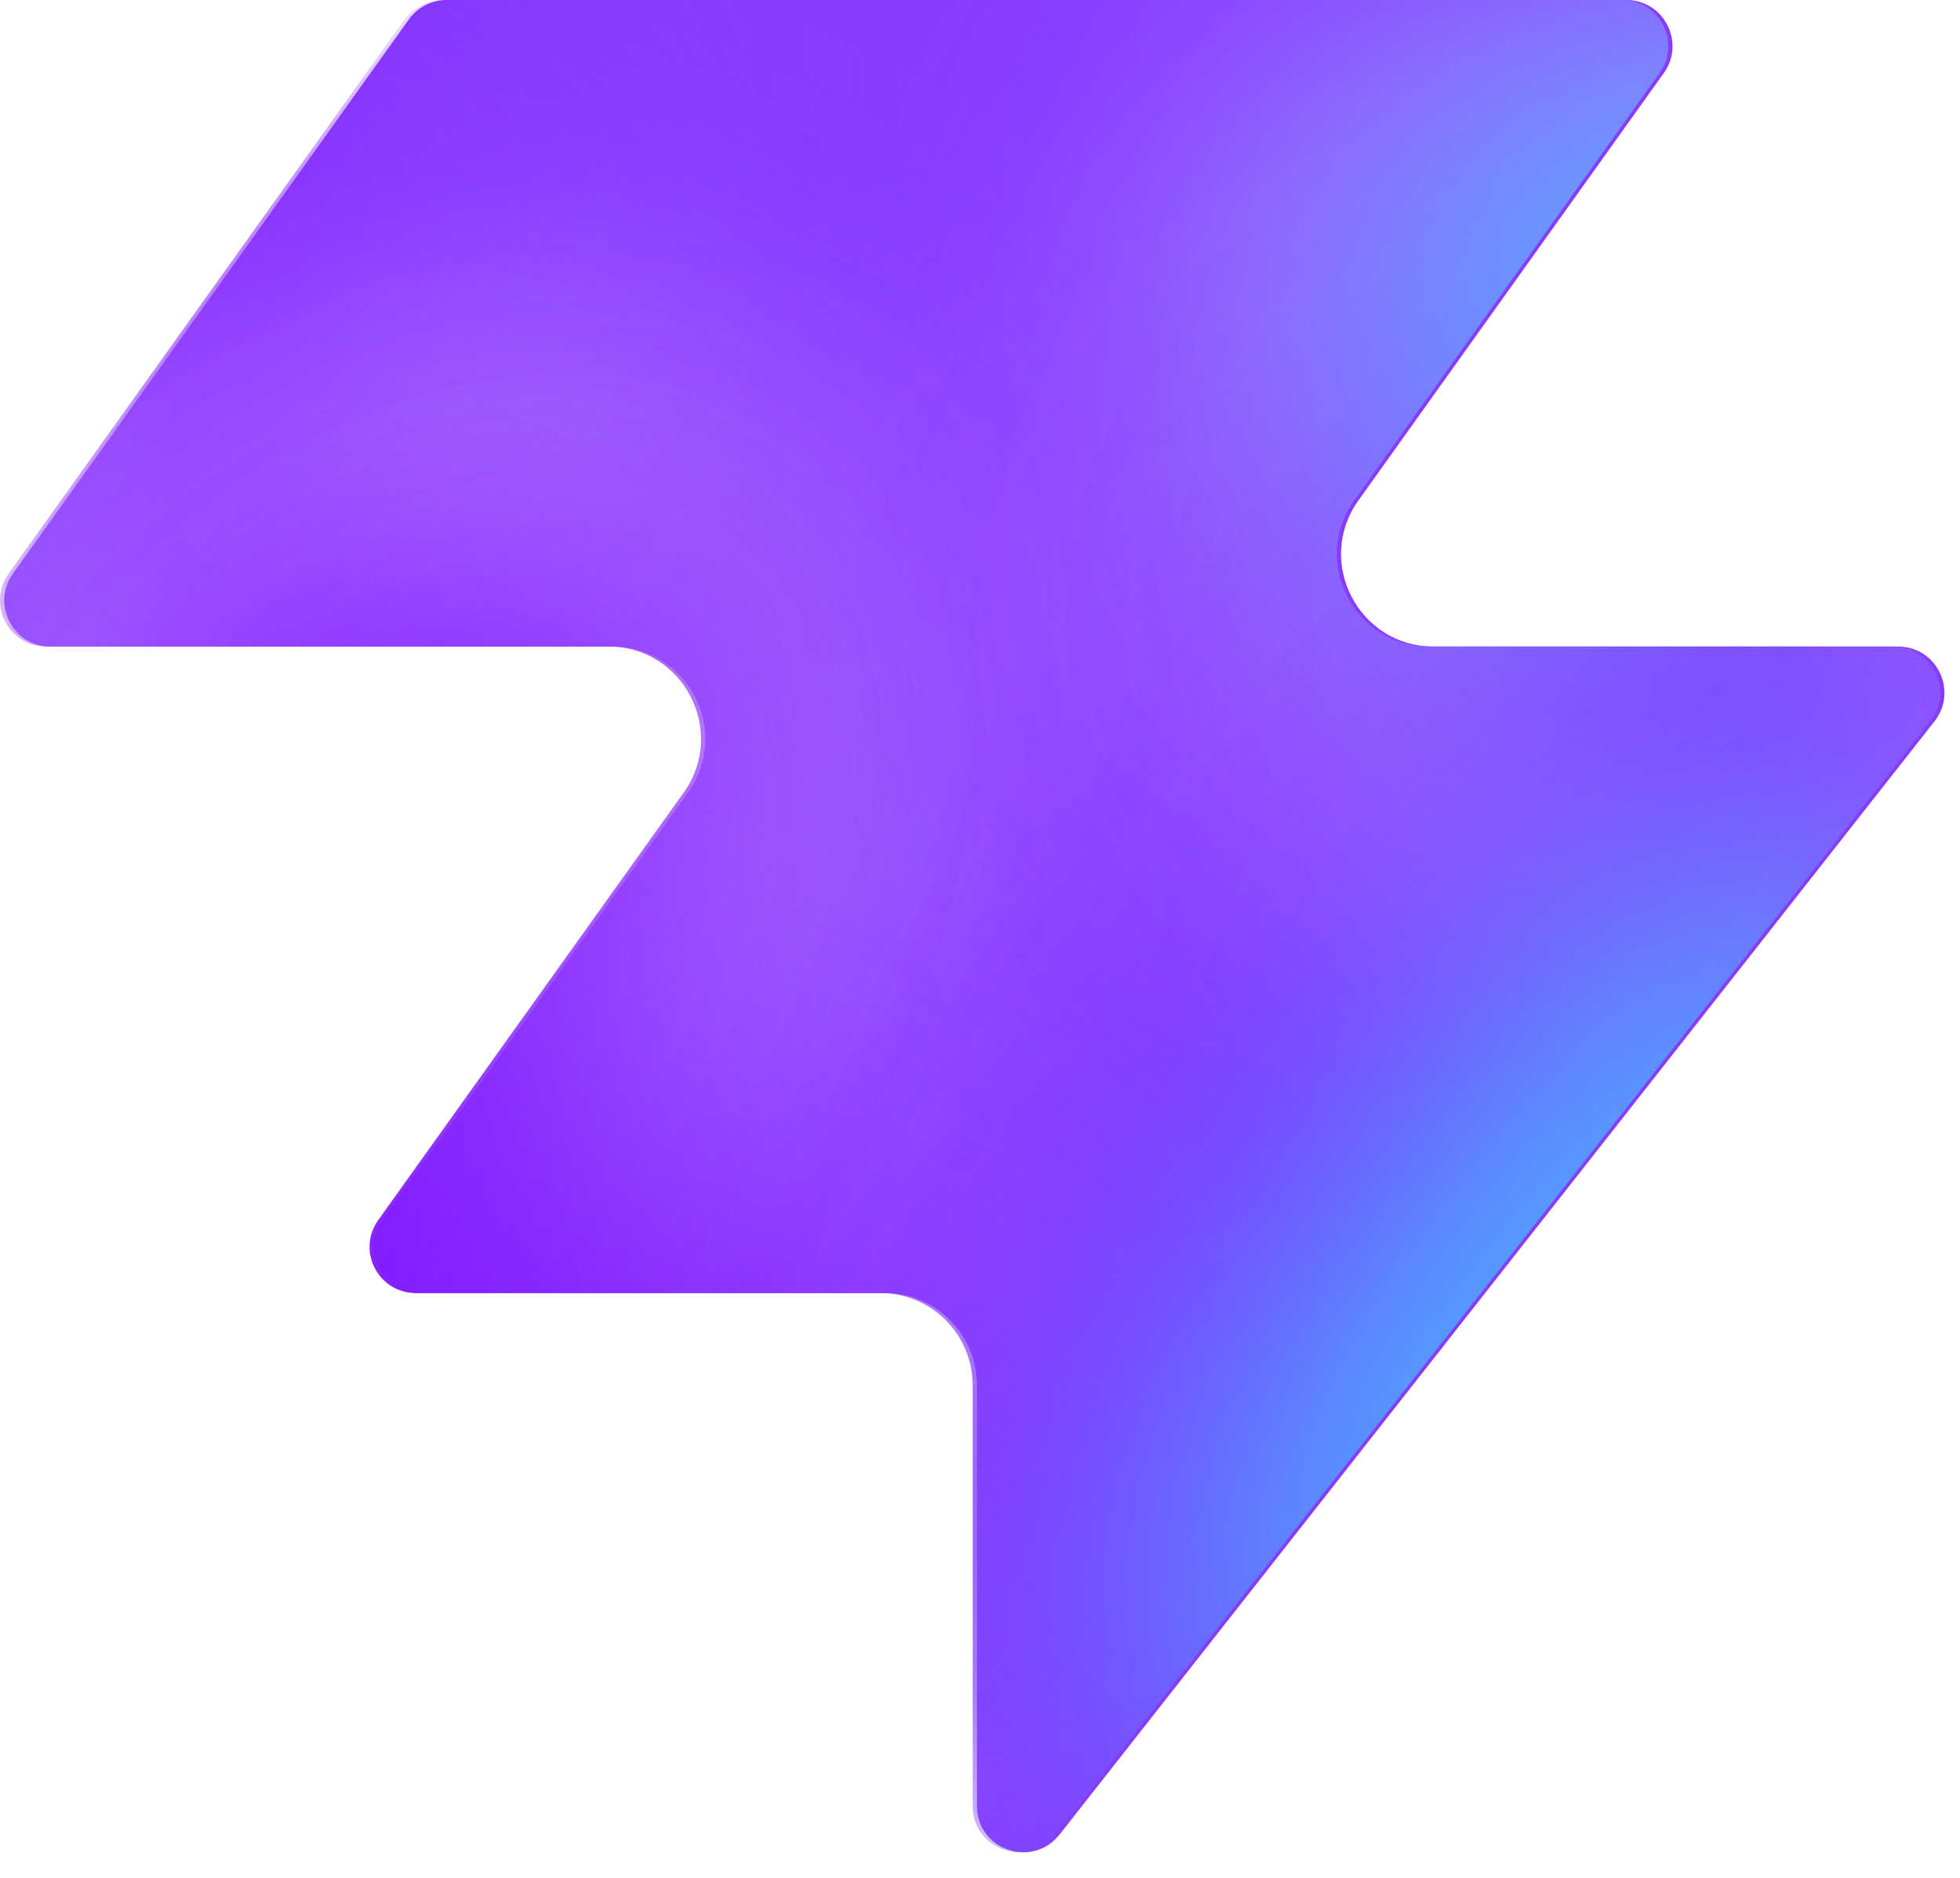
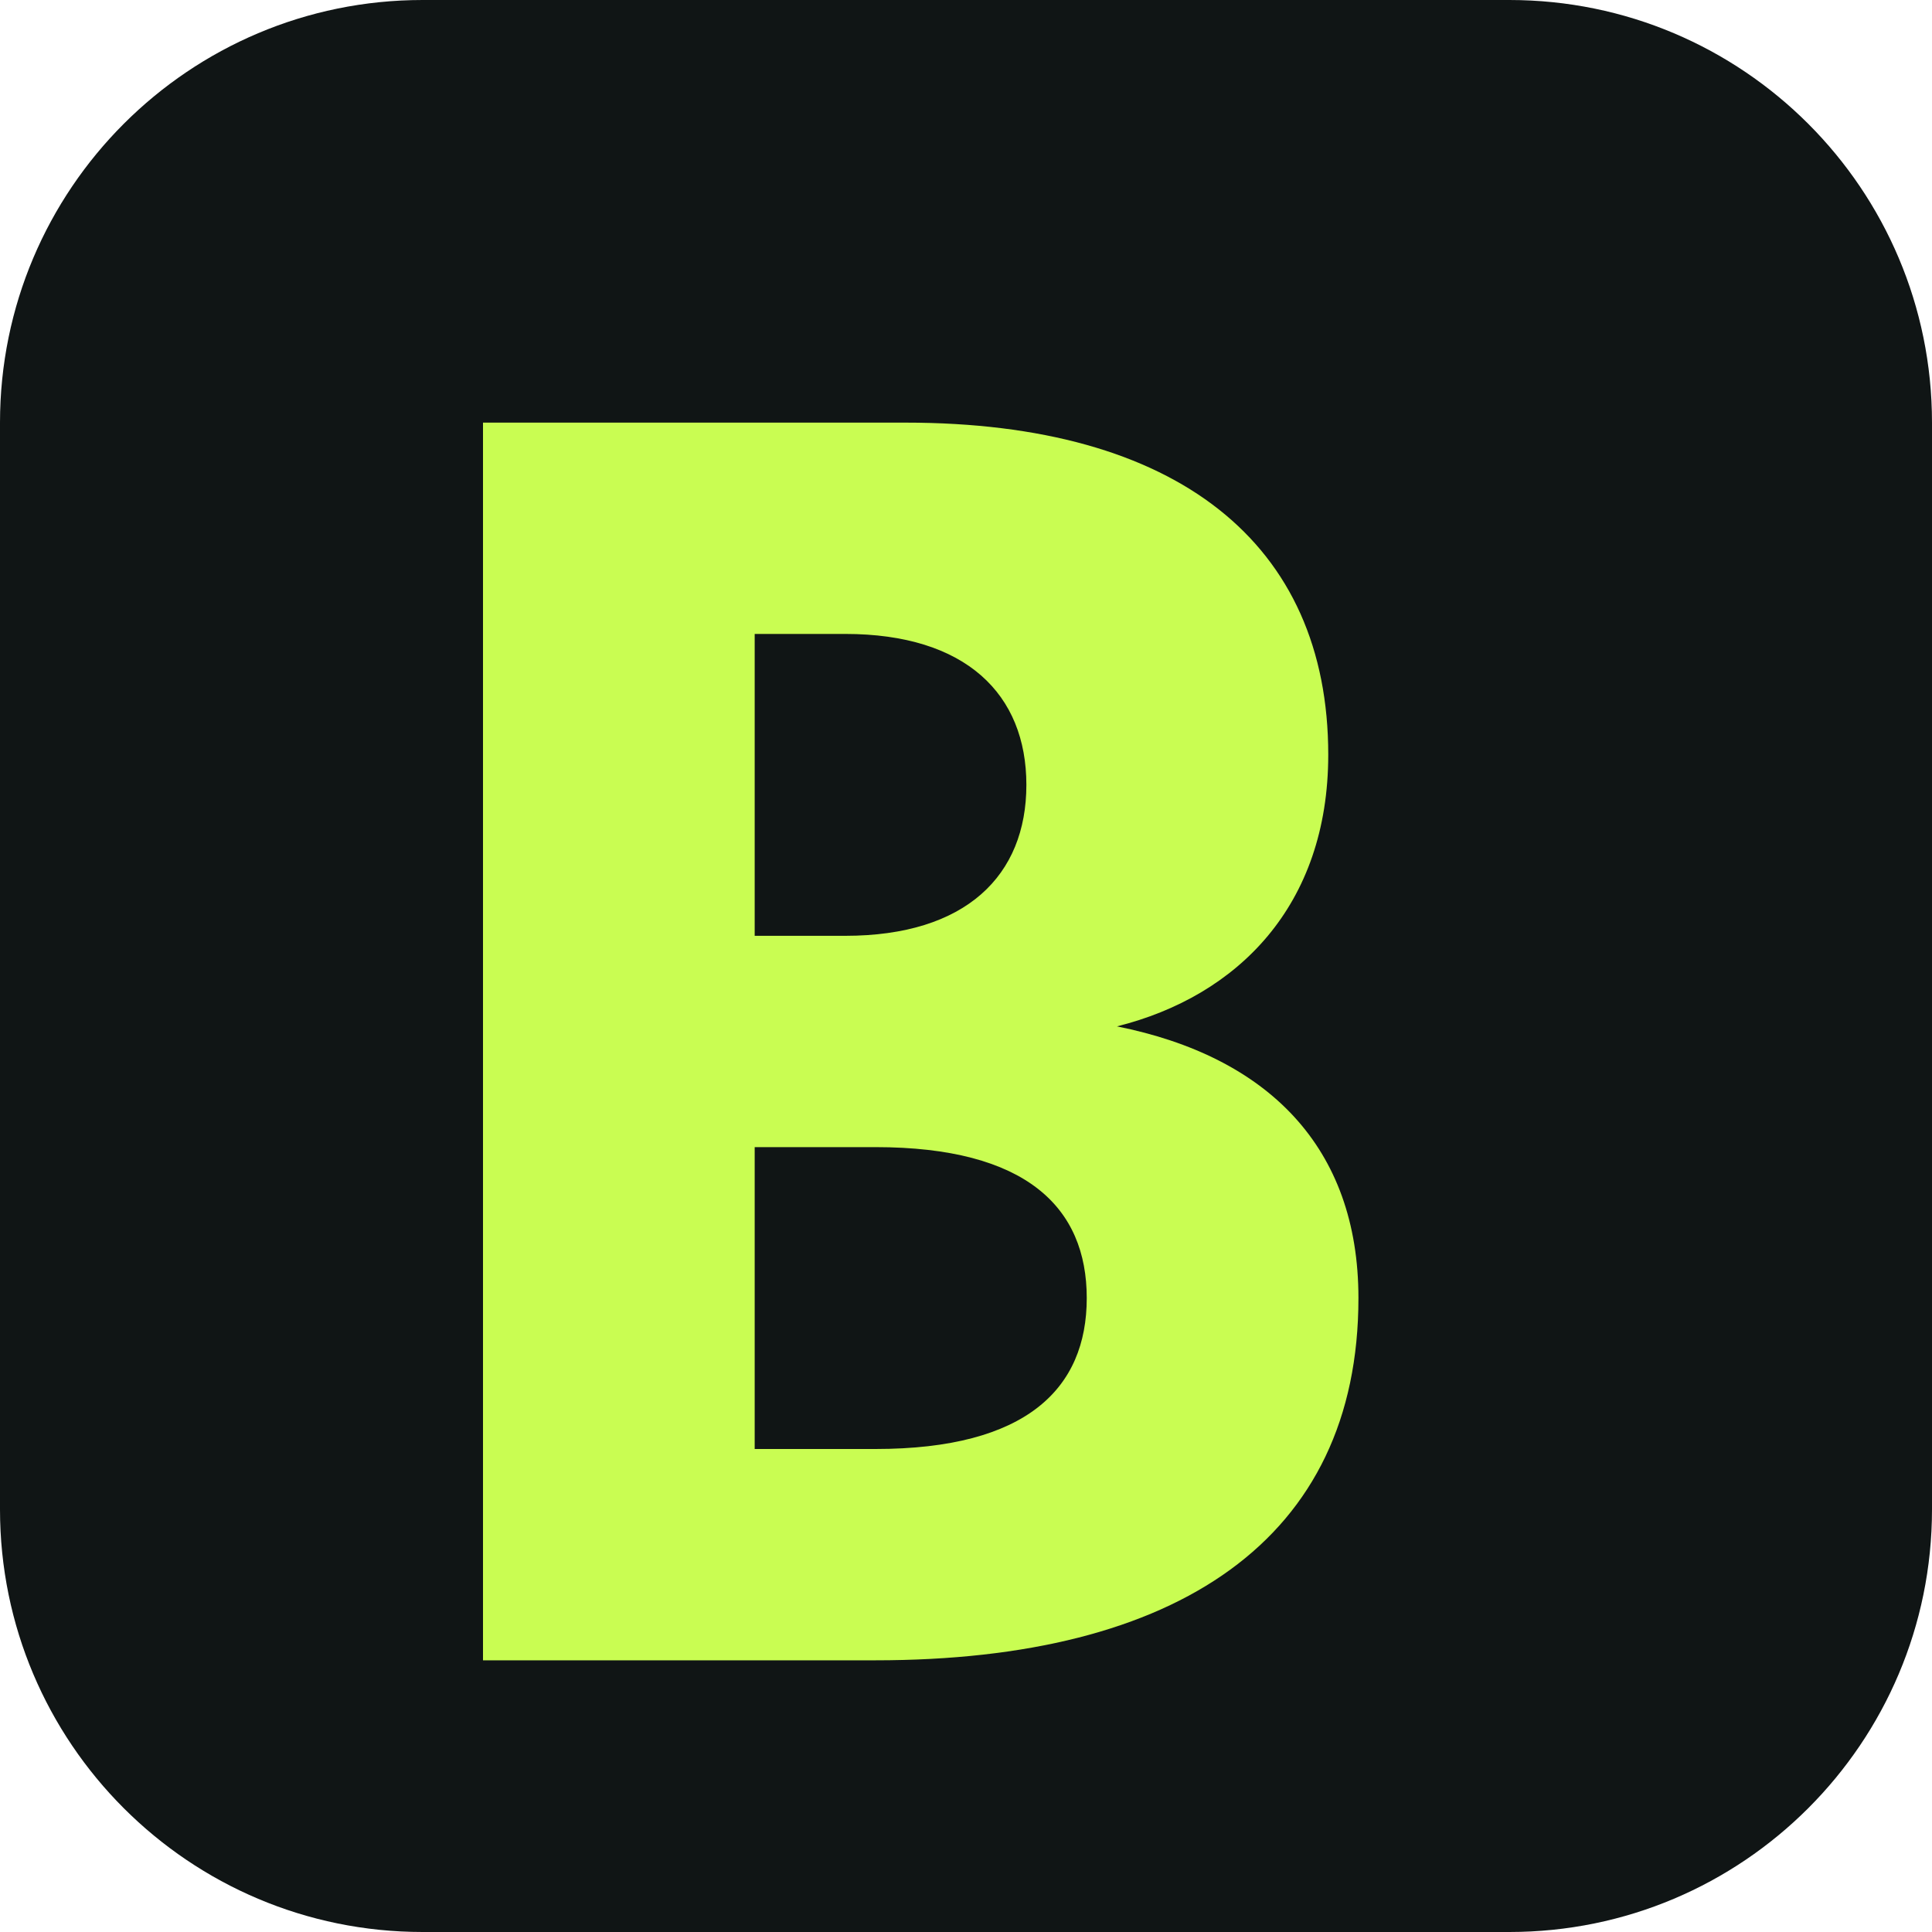
- <svg xmlns="http://www.w3.org/2000/svg" width="48" height="46" fill="none" viewBox="0 0 48 46">
-   <path fill="#863bff" d="M25.946 44.938c-.664.845-2.021.375-2.021-.698V33.937a2.26 2.26 0 0 0-2.262-2.262H10.287c-.92 0-1.456-1.04-.92-1.788l7.48-10.471c1.07-1.497 0-3.578-1.842-3.578H1.237c-.92 0-1.456-1.04-.92-1.788L10.013.474c.214-.297.556-.474.92-.474h28.894c.92 0 1.456 1.04.92 1.788l-7.48 10.471c-1.07 1.498 0 3.579 1.842 3.579h11.377c.943 0 1.473 1.088.89 1.83L25.947 44.94z" style="fill:#863bff;fill:color(display-p3 .525 .23 1);fill-opacity:1" />
-   <mask id="a" width="48" height="46" x="0" y="0" maskUnits="userSpaceOnUse" style="mask-type:alpha">
-     <path fill="#000" d="M25.842 44.938c-.664.844-2.021.375-2.021-.698V33.937a2.26 2.26 0 0 0-2.262-2.262H10.183c-.92 0-1.456-1.04-.92-1.788l7.48-10.471c1.07-1.498 0-3.579-1.842-3.579H1.133c-.92 0-1.456-1.04-.92-1.787L9.91.473c.214-.297.556-.474.92-.474h28.894c.92 0 1.456 1.04.92 1.788l-7.48 10.471c-1.07 1.498 0 3.578 1.842 3.578h11.377c.943 0 1.473 1.088.89 1.832L25.843 44.94z" style="fill:#000;fill-opacity:1" />
-   </mask>
-   <g mask="url(#a)">
-     <g filter="url(#b)">
-       <ellipse cx="5.508" cy="14.704" fill="#ede6ff" rx="5.508" ry="14.704" style="fill:#ede6ff;fill:color(display-p3 .927 .903 1);fill-opacity:1" transform="matrix(.00324 1 1 -.00324 -4.47 31.516)" />
-     </g>
-     <g filter="url(#c)">
-       <ellipse cx="10.399" cy="29.851" fill="#ede6ff" rx="10.399" ry="29.851" style="fill:#ede6ff;fill:color(display-p3 .927 .903 1);fill-opacity:1" transform="matrix(.00324 1 1 -.00324 -39.328 7.883)" />
-     </g>
-     <g filter="url(#d)">
-       <ellipse cx="5.508" cy="30.487" fill="#7e14ff" rx="5.508" ry="30.487" style="fill:#7e14ff;fill:color(display-p3 .492 .077 1);fill-opacity:1" transform="rotate(89.814 -25.913 -14.639)scale(1 -1)" />
-     </g>
-     <g filter="url(#e)">
-       <ellipse cx="5.508" cy="30.599" fill="#7e14ff" rx="5.508" ry="30.599" style="fill:#7e14ff;fill:color(display-p3 .492 .077 1);fill-opacity:1" transform="rotate(89.814 -32.644 -3.334)scale(1 -1)" />
-     </g>
-     <g filter="url(#f)">
-       <ellipse cx="5.508" cy="30.599" fill="#7e14ff" rx="5.508" ry="30.599" style="fill:#7e14ff;fill:color(display-p3 .492 .077 1);fill-opacity:1" transform="matrix(.00324 1 1 -.00324 -34.34 30.47)" />
-     </g>
-     <g filter="url(#g)">
-       <ellipse cx="14.072" cy="22.078" fill="#ede6ff" rx="14.072" ry="22.078" style="fill:#ede6ff;fill:color(display-p3 .927 .903 1);fill-opacity:1" transform="rotate(93.35 24.506 48.493)scale(-1 1)" />
-     </g>
-     <g filter="url(#h)">
-       <ellipse cx="3.47" cy="21.501" fill="#7e14ff" rx="3.47" ry="21.501" style="fill:#7e14ff;fill:color(display-p3 .492 .077 1);fill-opacity:1" transform="rotate(89.009 28.708 47.59)scale(-1 1)" />
-     </g>
-     <g filter="url(#i)">
-       <ellipse cx="3.47" cy="21.501" fill="#7e14ff" rx="3.47" ry="21.501" style="fill:#7e14ff;fill:color(display-p3 .492 .077 1);fill-opacity:1" transform="rotate(89.009 28.708 47.59)scale(-1 1)" />
-     </g>
-     <g filter="url(#j)">
-       <ellipse cx=".387" cy="8.972" fill="#7e14ff" rx="4.407" ry="29.108" style="fill:#7e14ff;fill:color(display-p3 .492 .077 1);fill-opacity:1" transform="rotate(39.51 .387 8.972)" />
-     </g>
-     <g filter="url(#k)">
-       <ellipse cx="47.523" cy="-6.092" fill="#7e14ff" rx="4.407" ry="29.108" style="fill:#7e14ff;fill:color(display-p3 .492 .077 1);fill-opacity:1" transform="rotate(37.892 47.523 -6.092)" />
-     </g>
-     <g filter="url(#l)">
-       <ellipse cx="41.412" cy="6.333" fill="#47bfff" rx="5.971" ry="9.665" style="fill:#47bfff;fill:color(display-p3 .28 .748 1);fill-opacity:1" transform="rotate(37.892 41.412 6.333)" />
-     </g>
-     <g filter="url(#m)">
-       <ellipse cx="-1.879" cy="38.332" fill="#7e14ff" rx="4.407" ry="29.108" style="fill:#7e14ff;fill:color(display-p3 .492 .077 1);fill-opacity:1" transform="rotate(37.892 -1.88 38.332)" />
-     </g>
-     <g filter="url(#n)">
-       <ellipse cx="-1.879" cy="38.332" fill="#7e14ff" rx="4.407" ry="29.108" style="fill:#7e14ff;fill:color(display-p3 .492 .077 1);fill-opacity:1" transform="rotate(37.892 -1.88 38.332)" />
-     </g>
-     <g filter="url(#o)">
-       <ellipse cx="35.651" cy="29.907" fill="#7e14ff" rx="4.407" ry="29.108" style="fill:#7e14ff;fill:color(display-p3 .492 .077 1);fill-opacity:1" transform="rotate(37.892 35.651 29.907)" />
-     </g>
-     <g filter="url(#p)">
-       <ellipse cx="38.418" cy="32.4" fill="#47bfff" rx="5.971" ry="15.297" style="fill:#47bfff;fill:color(display-p3 .28 .748 1);fill-opacity:1" transform="rotate(37.892 38.418 32.4)" />
-     </g>
-   </g>
-   <defs>
-     <filter id="b" width="60.045" height="41.654" x="-19.77" y="16.149" color-interpolation-filters="sRGB" filterUnits="userSpaceOnUse">
-       <feFlood flood-opacity="0" result="BackgroundImageFix" />
-       <feBlend in="SourceGraphic" in2="BackgroundImageFix" result="shape" />
-       <feGaussianBlur result="effect1_foregroundBlur_2002_17158" stdDeviation="7.659" />
-     </filter>
-     <filter id="c" width="90.34" height="51.437" x="-54.613" y="-7.533" color-interpolation-filters="sRGB" filterUnits="userSpaceOnUse">
-       <feFlood flood-opacity="0" result="BackgroundImageFix" />
-       <feBlend in="SourceGraphic" in2="BackgroundImageFix" result="shape" />
-       <feGaussianBlur result="effect1_foregroundBlur_2002_17158" stdDeviation="7.659" />
-     </filter>
-     <filter id="d" width="79.355" height="29.4" x="-49.64" y="2.03" color-interpolation-filters="sRGB" filterUnits="userSpaceOnUse">
-       <feFlood flood-opacity="0" result="BackgroundImageFix" />
-       <feBlend in="SourceGraphic" in2="BackgroundImageFix" result="shape" />
-       <feGaussianBlur result="effect1_foregroundBlur_2002_17158" stdDeviation="4.596" />
-     </filter>
-     <filter id="e" width="79.579" height="29.4" x="-45.045" y="20.029" color-interpolation-filters="sRGB" filterUnits="userSpaceOnUse">
-       <feFlood flood-opacity="0" result="BackgroundImageFix" />
-       <feBlend in="SourceGraphic" in2="BackgroundImageFix" result="shape" />
-       <feGaussianBlur result="effect1_foregroundBlur_2002_17158" stdDeviation="4.596" />
-     </filter>
-     <filter id="f" width="79.579" height="29.4" x="-43.513" y="21.178" color-interpolation-filters="sRGB" filterUnits="userSpaceOnUse">
-       <feFlood flood-opacity="0" result="BackgroundImageFix" />
-       <feBlend in="SourceGraphic" in2="BackgroundImageFix" result="shape" />
-       <feGaussianBlur result="effect1_foregroundBlur_2002_17158" stdDeviation="4.596" />
-     </filter>
-     <filter id="g" width="74.749" height="58.852" x="15.756" y="-17.901" color-interpolation-filters="sRGB" filterUnits="userSpaceOnUse">
-       <feFlood flood-opacity="0" result="BackgroundImageFix" />
-       <feBlend in="SourceGraphic" in2="BackgroundImageFix" result="shape" />
-       <feGaussianBlur result="effect1_foregroundBlur_2002_17158" stdDeviation="7.659" />
-     </filter>
-     <filter id="h" width="61.377" height="25.362" x="23.548" y="2.284" color-interpolation-filters="sRGB" filterUnits="userSpaceOnUse">
-       <feFlood flood-opacity="0" result="BackgroundImageFix" />
-       <feBlend in="SourceGraphic" in2="BackgroundImageFix" result="shape" />
-       <feGaussianBlur result="effect1_foregroundBlur_2002_17158" stdDeviation="4.596" />
-     </filter>
-     <filter id="i" width="61.377" height="25.362" x="23.548" y="2.284" color-interpolation-filters="sRGB" filterUnits="userSpaceOnUse">
-       <feFlood flood-opacity="0" result="BackgroundImageFix" />
-       <feBlend in="SourceGraphic" in2="BackgroundImageFix" result="shape" />
-       <feGaussianBlur result="effect1_foregroundBlur_2002_17158" stdDeviation="4.596" />
-     </filter>
-     <filter id="j" width="56.045" height="63.649" x="-27.636" y="-22.853" color-interpolation-filters="sRGB" filterUnits="userSpaceOnUse">
-       <feFlood flood-opacity="0" result="BackgroundImageFix" />
-       <feBlend in="SourceGraphic" in2="BackgroundImageFix" result="shape" />
-       <feGaussianBlur result="effect1_foregroundBlur_2002_17158" stdDeviation="4.596" />
-     </filter>
-     <filter id="k" width="54.814" height="64.646" x="20.116" y="-38.415" color-interpolation-filters="sRGB" filterUnits="userSpaceOnUse">
-       <feFlood flood-opacity="0" result="BackgroundImageFix" />
-       <feBlend in="SourceGraphic" in2="BackgroundImageFix" result="shape" />
-       <feGaussianBlur result="effect1_foregroundBlur_2002_17158" stdDeviation="4.596" />
-     </filter>
-     <filter id="l" width="33.541" height="35.313" x="24.641" y="-11.323" color-interpolation-filters="sRGB" filterUnits="userSpaceOnUse">
-       <feFlood flood-opacity="0" result="BackgroundImageFix" />
-       <feBlend in="SourceGraphic" in2="BackgroundImageFix" result="shape" />
-       <feGaussianBlur result="effect1_foregroundBlur_2002_17158" stdDeviation="4.596" />
-     </filter>
-     <filter id="m" width="54.814" height="64.646" x="-29.286" y="6.009" color-interpolation-filters="sRGB" filterUnits="userSpaceOnUse">
-       <feFlood flood-opacity="0" result="BackgroundImageFix" />
-       <feBlend in="SourceGraphic" in2="BackgroundImageFix" result="shape" />
-       <feGaussianBlur result="effect1_foregroundBlur_2002_17158" stdDeviation="4.596" />
-     </filter>
-     <filter id="n" width="54.814" height="64.646" x="-29.286" y="6.009" color-interpolation-filters="sRGB" filterUnits="userSpaceOnUse">
-       <feFlood flood-opacity="0" result="BackgroundImageFix" />
-       <feBlend in="SourceGraphic" in2="BackgroundImageFix" result="shape" />
-       <feGaussianBlur result="effect1_foregroundBlur_2002_17158" stdDeviation="4.596" />
-     </filter>
-     <filter id="o" width="54.814" height="64.646" x="8.244" y="-2.416" color-interpolation-filters="sRGB" filterUnits="userSpaceOnUse">
-       <feFlood flood-opacity="0" result="BackgroundImageFix" />
-       <feBlend in="SourceGraphic" in2="BackgroundImageFix" result="shape" />
-       <feGaussianBlur result="effect1_foregroundBlur_2002_17158" stdDeviation="4.596" />
-     </filter>
-     <filter id="p" width="39.409" height="43.623" x="18.713" y="10.588" color-interpolation-filters="sRGB" filterUnits="userSpaceOnUse">
-       <feFlood flood-opacity="0" result="BackgroundImageFix" />
-       <feBlend in="SourceGraphic" in2="BackgroundImageFix" result="shape" />
-       <feGaussianBlur result="effect1_foregroundBlur_2002_17158" stdDeviation="4.596" />
-     </filter>
-   </defs>
+ <svg xmlns="http://www.w3.org/2000/svg" viewBox="0 0 64 64">
+   <rect width="64" height="64" rx="14" fill="#101515" />
+   <path d="M16 14h14c9 0 14 4 14 11 0 5-3 8-7 9 5 1 8 4 8 9 0 8-6 12-16 12H16V14Zm12 17c4 0 6-2 6-5s-2-5-6-5h-3v10h3Zm1 17c5 0 7-2 7-5s-2-5-7-5h-4v10h4Z" fill="#c9fd52" />
</svg>
